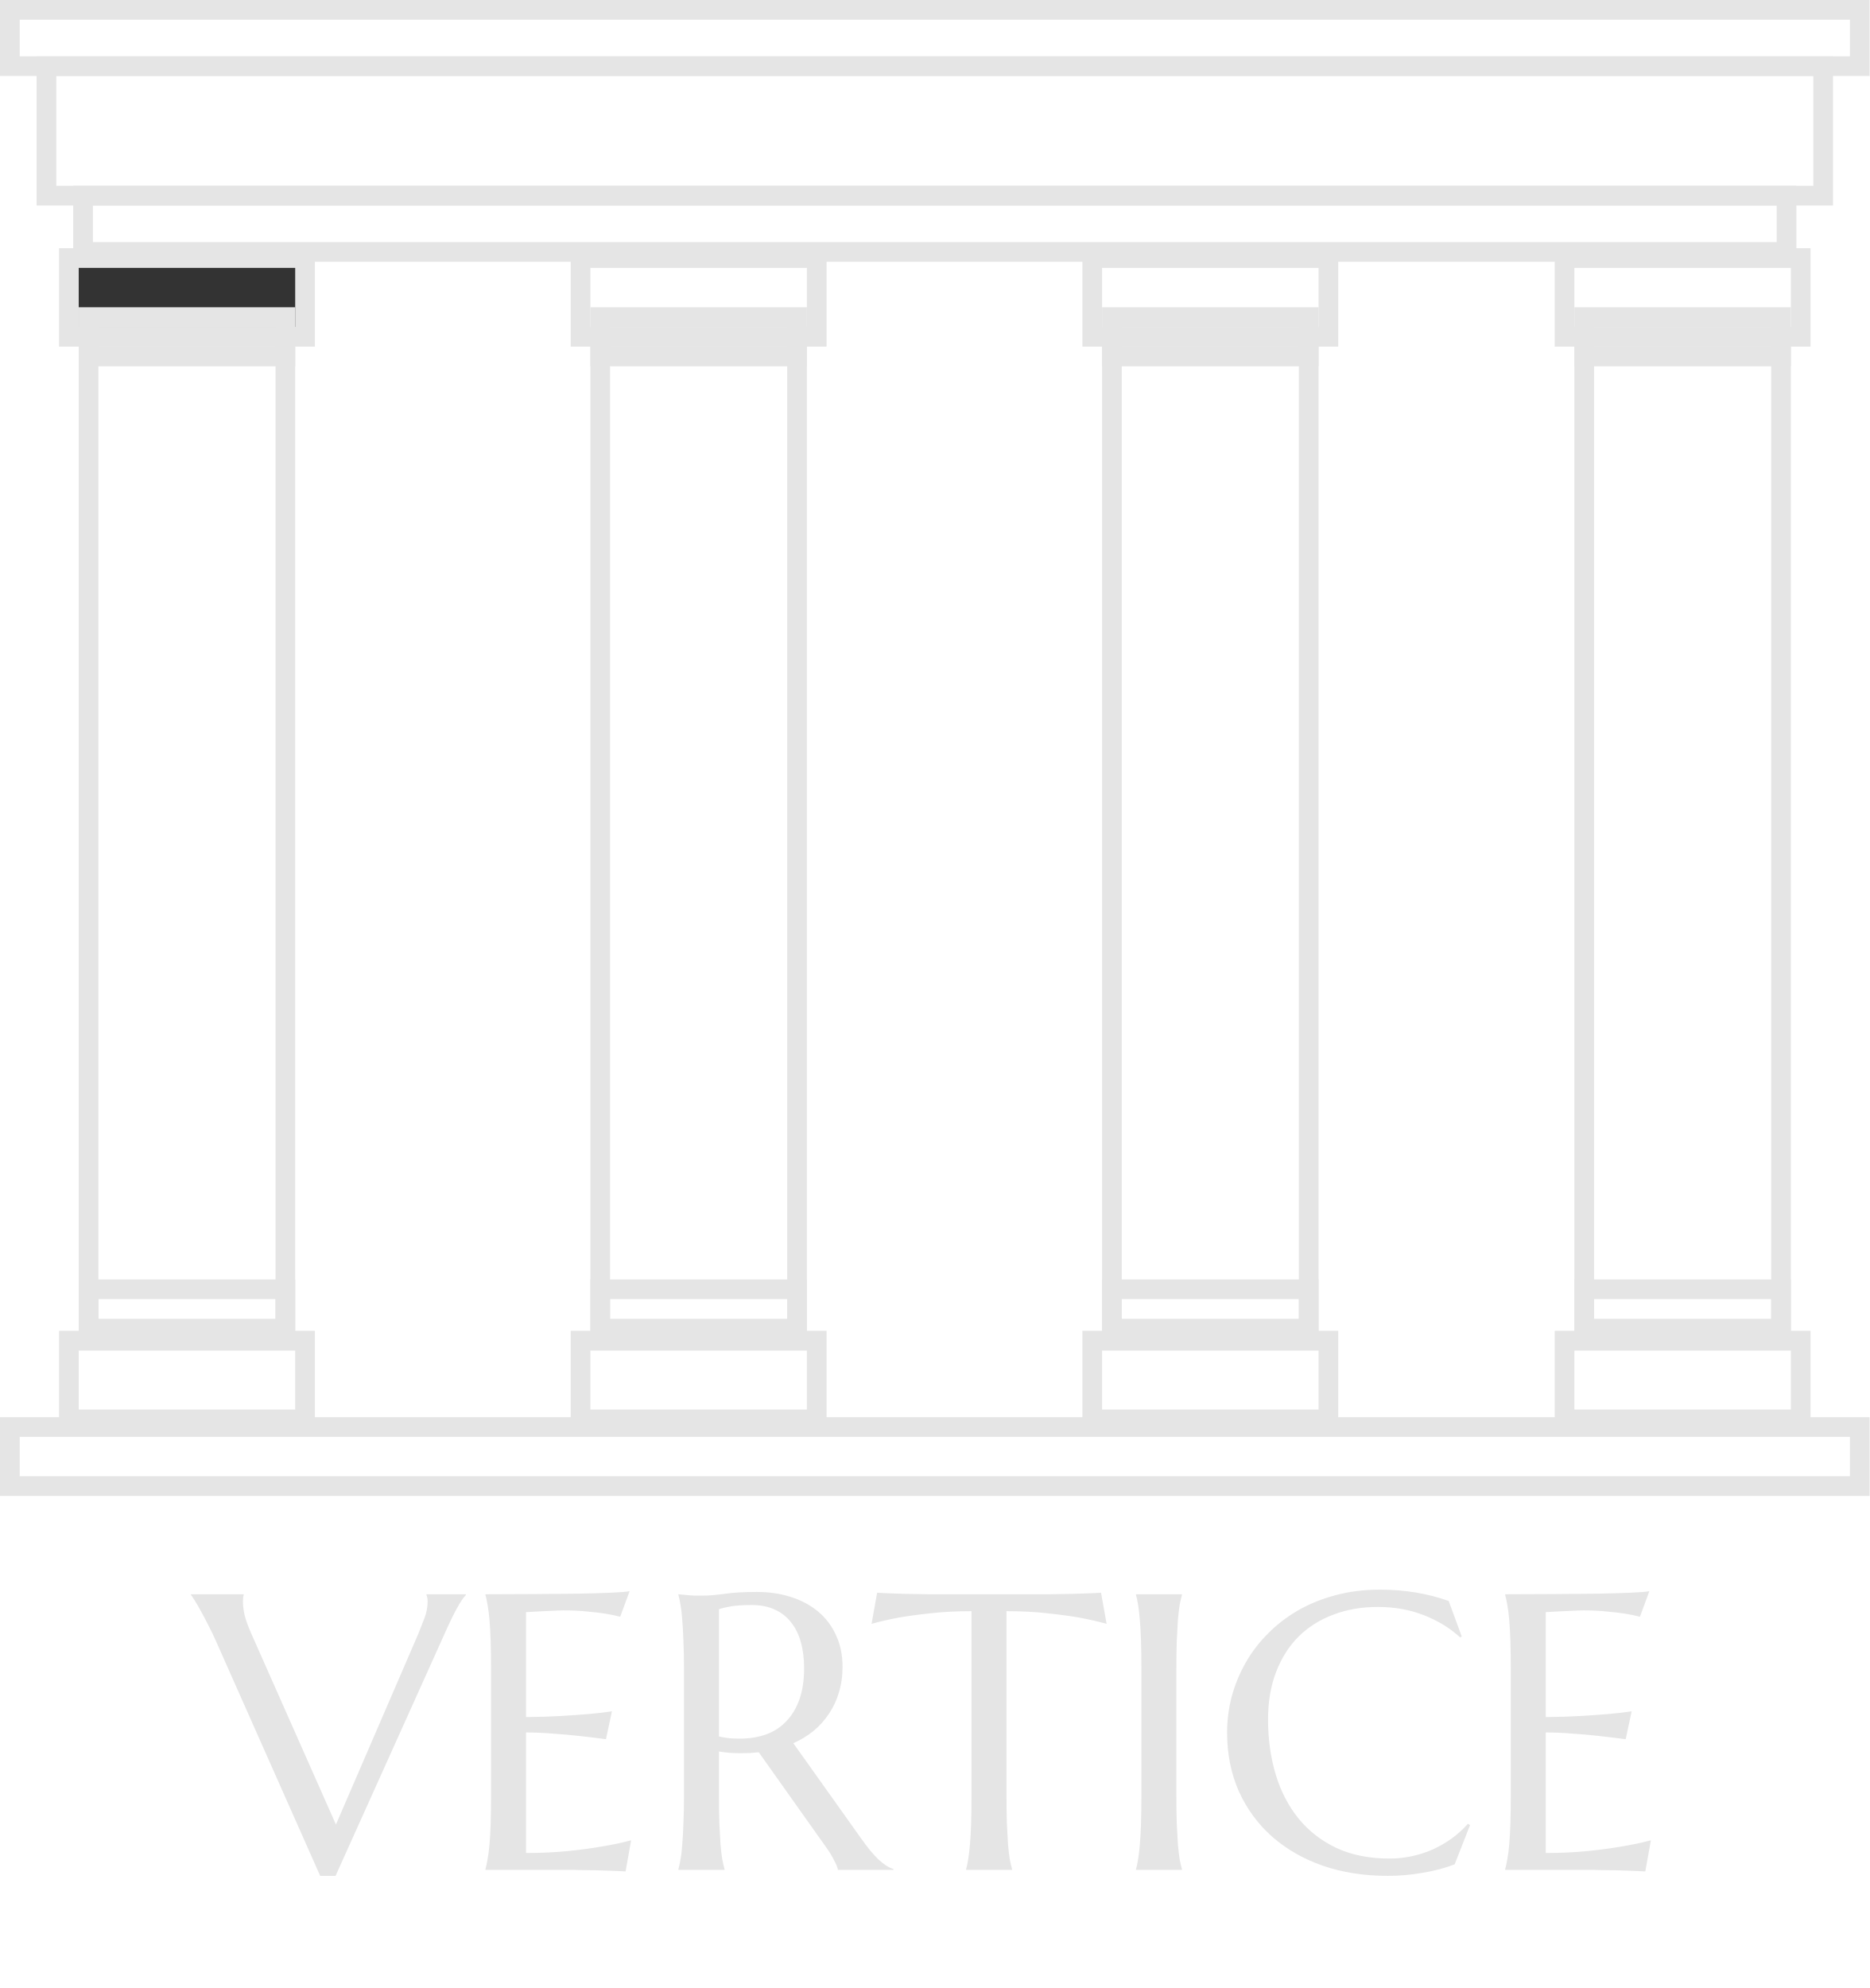
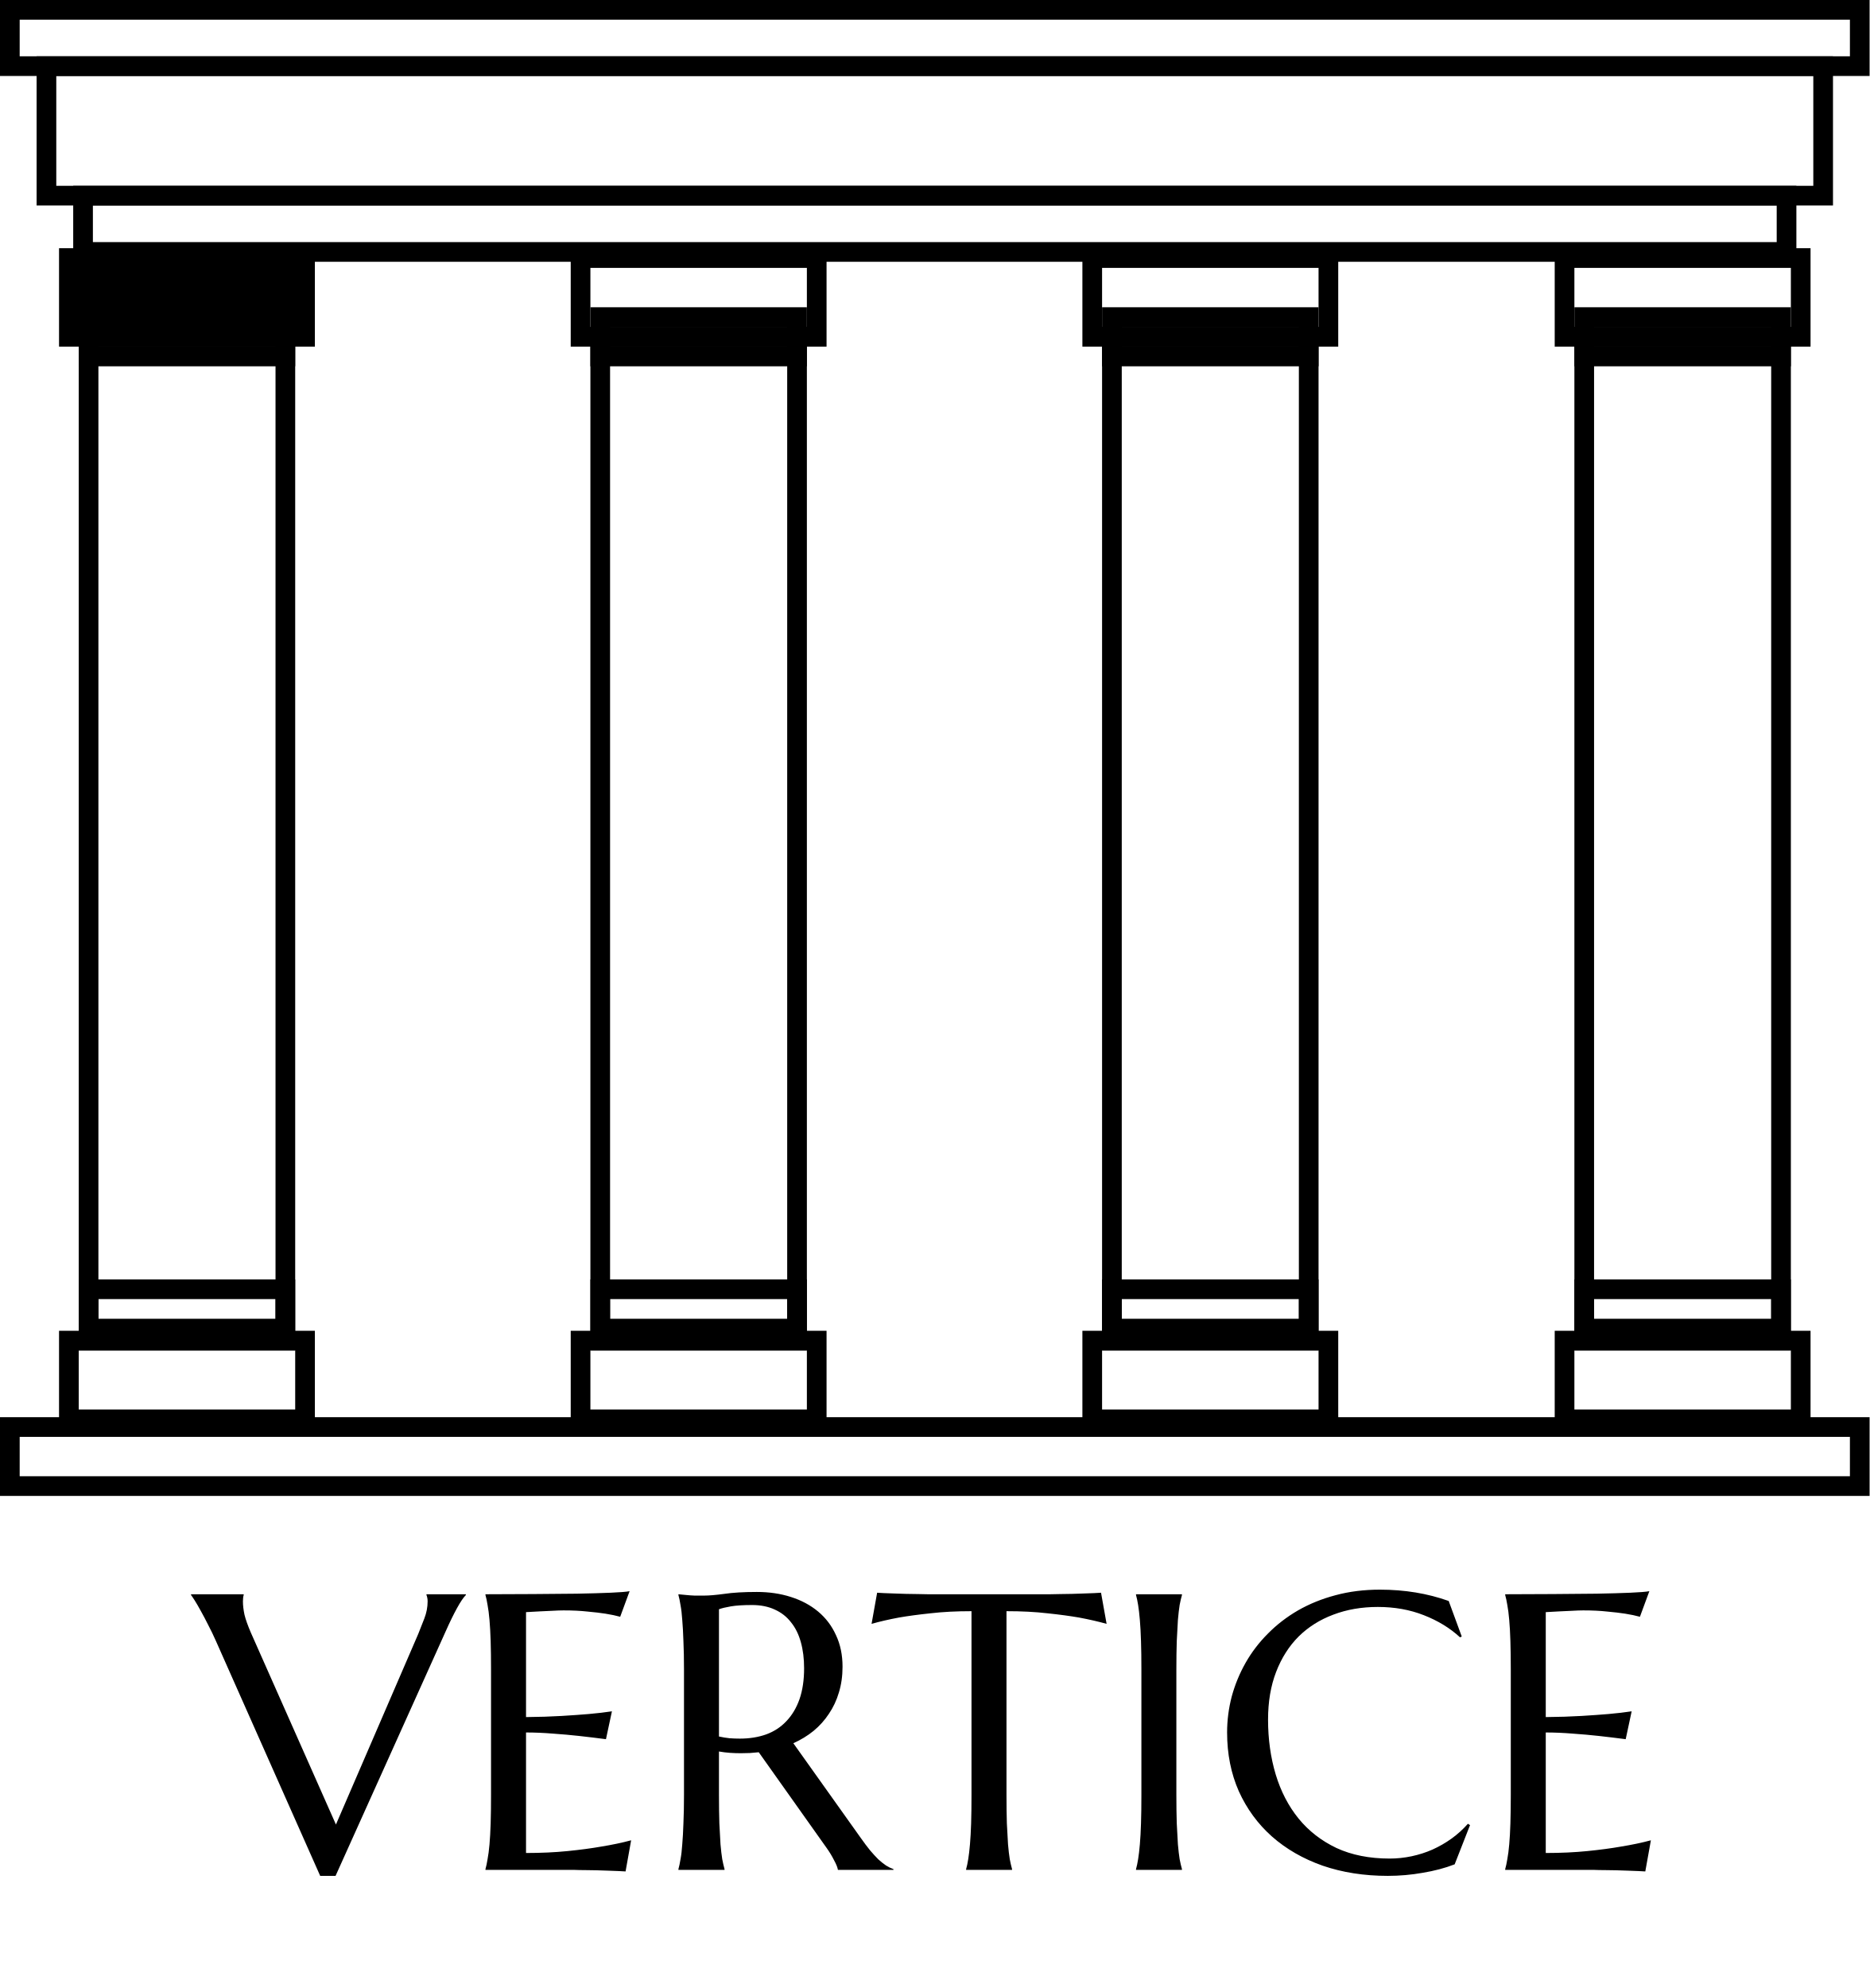
<svg xmlns="http://www.w3.org/2000/svg" width="95" height="101" viewBox="0 0 95 101" fill="none">
-   <rect x="0.5" y="0.5" width="94" height="2.86" stroke="#E5E5E5" />
-   <rect x="0.5" y="72.5" width="94" height="3" stroke="#E5E5E5" />
-   <rect x="3.5" y="13.11" width="12" height="4" fill="#333333" stroke="#E5E5E5" />
-   <rect x="4.5" y="16.11" width="10" height="2" stroke="#E5E5E5" />
-   <rect x="4.5" y="17.11" width="10" height="51" stroke="#E5E5E5" />
-   <rect x="-0.5" y="0.5" width="12" height="4" transform="matrix(1 0 0 -1 4 72.61)" stroke="#E5E5E5" />
-   <rect x="-0.5" y="0.5" width="10" height="2" transform="matrix(1 0 0 -1 5 68)" stroke="#E5E5E5" />
-   <rect x="29.5" y="13.11" width="12" height="4" stroke="#E5E5E5" />
-   <rect x="30.5" y="16.11" width="10" height="2" stroke="#E5E5E5" />
-   <rect x="30.5" y="17.11" width="10" height="51" stroke="#E5E5E5" />
-   <rect x="-0.5" y="0.5" width="12" height="4" transform="matrix(1 0 0 -1 30 72.61)" stroke="#E5E5E5" />
-   <rect x="-0.5" y="0.5" width="10" height="2" transform="matrix(1 0 0 -1 31 68)" stroke="#E5E5E5" />
-   <rect x="79.5" y="13.11" width="12" height="4" stroke="#E5E5E5" />
-   <rect x="80.5" y="16.11" width="10" height="2" stroke="#E5E5E5" />
-   <rect x="80.5" y="17.11" width="10" height="51" stroke="#E5E5E5" />
-   <rect x="-0.5" y="0.5" width="12" height="4" transform="matrix(1 0 0 -1 80 72.61)" stroke="#E5E5E5" />
-   <rect x="-0.5" y="0.5" width="10" height="2" transform="matrix(1 0 0 -1 81 68)" stroke="#E5E5E5" />
-   <rect x="55.5" y="13.11" width="12" height="4" stroke="#E5E5E5" />
-   <rect x="56.5" y="16.11" width="10" height="2" stroke="#E5E5E5" />
-   <rect x="56.5" y="17.11" width="10" height="51" stroke="#E5E5E5" />
-   <rect x="-0.5" y="0.5" width="12" height="4" transform="matrix(1 0 0 -1 56 72.61)" stroke="#E5E5E5" />
-   <rect x="-0.5" y="0.5" width="10" height="2" transform="matrix(1 0 0 -1 57 68)" stroke="#E5E5E5" />
-   <rect x="4.22" y="9.94" width="86.56" height="2.86" stroke="#E5E5E5" />
-   <rect x="2.36" y="3.36" width="90.28" height="6.58" stroke="#E5E5E5" />
-   <path d="M12.383 80.996V81.035C12.37 81.068 12.36 81.117 12.354 81.182C12.347 81.247 12.344 81.305 12.344 81.357C12.344 81.559 12.37 81.784 12.422 82.031C12.48 82.272 12.588 82.575 12.744 82.939L17.07 92.695L21.25 83.018C21.348 82.777 21.452 82.513 21.562 82.227C21.673 81.94 21.729 81.65 21.729 81.357C21.729 81.279 21.722 81.214 21.709 81.162C21.696 81.103 21.683 81.061 21.67 81.035V80.996H23.672V81.035C23.548 81.159 23.398 81.38 23.223 81.699C23.047 82.018 22.855 82.412 22.646 82.881L17.051 95.303H16.27L10.967 83.359C10.843 83.079 10.713 82.809 10.576 82.549C10.446 82.288 10.322 82.054 10.205 81.846C10.088 81.631 9.984 81.452 9.893 81.309C9.801 81.165 9.74 81.074 9.707 81.035V80.996H12.383ZM24.668 80.996C25.482 80.996 26.289 80.993 27.09 80.986C27.897 80.98 28.636 80.973 29.307 80.967C29.977 80.954 30.55 80.938 31.025 80.918C31.501 80.898 31.823 80.872 31.992 80.84L31.514 82.139C31.299 82.08 31.048 82.028 30.762 81.982C30.514 81.943 30.212 81.908 29.854 81.875C29.502 81.836 29.095 81.816 28.633 81.816C28.477 81.816 28.288 81.823 28.066 81.836C27.852 81.842 27.643 81.852 27.441 81.865C27.207 81.878 26.969 81.891 26.729 81.904V87.236C27.399 87.23 28.005 87.21 28.545 87.178C29.085 87.145 29.544 87.113 29.922 87.08C30.365 87.041 30.755 86.995 31.094 86.943L30.791 88.359C30.342 88.301 29.883 88.245 29.414 88.193C29.01 88.148 28.571 88.109 28.096 88.076C27.62 88.037 27.165 88.018 26.729 88.018V94.141C27.497 94.141 28.203 94.108 28.848 94.043C29.492 93.978 30.055 93.903 30.537 93.818C31.097 93.727 31.608 93.62 32.07 93.496L31.787 95.078C31.709 95.072 31.592 95.065 31.436 95.059C31.279 95.052 31.104 95.046 30.908 95.039C30.719 95.033 30.518 95.026 30.303 95.019C30.094 95.019 29.896 95.016 29.707 95.01C29.518 95.01 29.349 95.007 29.199 95C29.056 95 28.952 95 28.887 95H24.668V94.961C24.707 94.824 24.743 94.655 24.775 94.453C24.814 94.251 24.847 94.001 24.873 93.701C24.899 93.402 24.919 93.047 24.932 92.637C24.945 92.22 24.951 91.735 24.951 91.182V84.824C24.951 84.271 24.945 83.789 24.932 83.379C24.919 82.962 24.899 82.604 24.873 82.305C24.847 81.999 24.814 81.745 24.775 81.543C24.743 81.341 24.707 81.172 24.668 81.035V80.996ZM36.533 91.182C36.533 91.735 36.54 92.22 36.553 92.637C36.572 93.047 36.592 93.402 36.611 93.701C36.637 94.001 36.667 94.251 36.699 94.453C36.738 94.655 36.777 94.824 36.816 94.961V95H34.473V94.961C34.512 94.824 34.547 94.655 34.58 94.453C34.619 94.251 34.648 94.001 34.668 93.701C34.694 93.402 34.714 93.047 34.727 92.637C34.746 92.227 34.756 91.742 34.756 91.182V84.824C34.756 84.271 34.746 83.789 34.727 83.379C34.714 82.962 34.694 82.604 34.668 82.305C34.648 82.005 34.619 81.755 34.58 81.553C34.547 81.344 34.512 81.172 34.473 81.035V80.996L34.883 81.035C35.007 81.048 35.143 81.058 35.293 81.064C35.449 81.064 35.609 81.064 35.772 81.064C36.025 81.064 36.367 81.035 36.797 80.977C37.233 80.912 37.786 80.879 38.457 80.879C39.082 80.879 39.658 80.963 40.185 81.133C40.719 81.302 41.182 81.549 41.572 81.875C41.963 82.201 42.266 82.601 42.48 83.076C42.702 83.545 42.812 84.079 42.812 84.678C42.812 85.147 42.751 85.583 42.627 85.986C42.51 86.383 42.34 86.745 42.119 87.07C41.904 87.396 41.644 87.686 41.338 87.939C41.032 88.187 40.69 88.395 40.312 88.564L43.74 93.379C43.91 93.62 44.066 93.828 44.209 94.004C44.359 94.18 44.499 94.333 44.629 94.463C44.766 94.587 44.896 94.691 45.02 94.775C45.143 94.853 45.27 94.915 45.4 94.961V95H42.578C42.559 94.876 42.493 94.713 42.383 94.512C42.279 94.303 42.155 94.098 42.012 93.897L38.555 89.023C38.405 89.037 38.255 89.049 38.105 89.062C37.956 89.069 37.803 89.072 37.647 89.072C37.464 89.072 37.279 89.066 37.09 89.053C36.908 89.04 36.722 89.017 36.533 88.984V91.182ZM36.533 88.223C36.709 88.262 36.888 88.291 37.07 88.311C37.253 88.324 37.428 88.33 37.598 88.33C38.086 88.33 38.532 88.258 38.935 88.115C39.339 87.966 39.681 87.741 39.961 87.441C40.247 87.142 40.469 86.771 40.625 86.328C40.781 85.879 40.859 85.355 40.859 84.756C40.859 84.268 40.804 83.825 40.693 83.428C40.583 83.031 40.417 82.695 40.195 82.422C39.98 82.142 39.707 81.927 39.375 81.777C39.043 81.621 38.656 81.543 38.213 81.543C37.764 81.543 37.406 81.566 37.139 81.611C36.872 81.657 36.67 81.706 36.533 81.758V88.223ZM49.365 81.856C48.597 81.856 47.904 81.891 47.285 81.963C46.667 82.028 46.133 82.1 45.684 82.178C45.163 82.275 44.697 82.383 44.287 82.5L44.57 80.918C44.648 80.924 44.766 80.931 44.922 80.938C45.078 80.944 45.251 80.951 45.44 80.957C45.635 80.963 45.837 80.97 46.045 80.977C46.26 80.977 46.462 80.98 46.65 80.986C46.839 80.986 47.005 80.99 47.148 80.996C47.298 80.996 47.406 80.996 47.471 80.996H53.047C53.112 80.996 53.216 80.996 53.359 80.996C53.509 80.99 53.678 80.986 53.867 80.986C54.056 80.98 54.255 80.977 54.463 80.977C54.678 80.97 54.88 80.963 55.068 80.957C55.264 80.951 55.44 80.944 55.596 80.938C55.752 80.931 55.869 80.924 55.947 80.918L56.23 82.5C55.814 82.383 55.345 82.275 54.824 82.178C54.375 82.1 53.841 82.028 53.223 81.963C52.604 81.891 51.911 81.856 51.143 81.856V91.182C51.143 91.735 51.149 92.22 51.162 92.637C51.182 93.047 51.201 93.402 51.221 93.701C51.247 94.001 51.276 94.251 51.309 94.453C51.348 94.655 51.387 94.824 51.426 94.961V95H49.092V94.961C49.131 94.824 49.167 94.655 49.199 94.453C49.232 94.251 49.261 94.001 49.287 93.701C49.313 93.402 49.333 93.047 49.346 92.637C49.359 92.22 49.365 91.735 49.365 91.182V81.856ZM57.725 94.961C57.764 94.824 57.8 94.655 57.832 94.453C57.865 94.251 57.894 94.001 57.92 93.701C57.946 93.402 57.965 93.047 57.978 92.637C57.992 92.22 57.998 91.735 57.998 91.182V84.824C57.998 84.271 57.992 83.789 57.978 83.379C57.965 82.962 57.946 82.604 57.92 82.305C57.894 81.999 57.865 81.745 57.832 81.543C57.8 81.341 57.764 81.172 57.725 81.035V80.996H60.059V81.035C60.02 81.172 59.98 81.341 59.941 81.543C59.909 81.745 59.88 81.999 59.853 82.305C59.834 82.604 59.815 82.962 59.795 83.379C59.782 83.789 59.775 84.271 59.775 84.824V91.182C59.775 91.735 59.782 92.22 59.795 92.637C59.815 93.047 59.834 93.402 59.853 93.701C59.88 94.001 59.909 94.251 59.941 94.453C59.98 94.655 60.02 94.824 60.059 94.961V95H57.725V94.961ZM74.277 83.144L74.189 83.184C73.682 82.715 73.07 82.341 72.353 82.061C71.644 81.781 70.863 81.641 70.01 81.641C69.189 81.641 68.438 81.771 67.754 82.031C67.07 82.285 66.481 82.656 65.986 83.144C65.498 83.633 65.117 84.232 64.844 84.941C64.57 85.651 64.434 86.458 64.434 87.363C64.434 88.359 64.564 89.29 64.824 90.156C65.085 91.016 65.472 91.761 65.986 92.393C66.501 93.024 67.142 93.522 67.91 93.887C68.685 94.245 69.587 94.424 70.615 94.424C70.986 94.424 71.357 94.385 71.728 94.307C72.1 94.228 72.454 94.115 72.793 93.965C73.138 93.809 73.46 93.623 73.76 93.408C74.066 93.187 74.342 92.936 74.59 92.656L74.697 92.725L73.916 94.717C73.428 94.906 72.887 95.049 72.295 95.147C71.709 95.251 71.117 95.303 70.518 95.303C69.313 95.303 68.21 95.13 67.207 94.785C66.211 94.434 65.352 93.939 64.629 93.301C63.913 92.663 63.353 91.898 62.949 91.006C62.552 90.107 62.353 89.111 62.353 88.018C62.353 87.399 62.432 86.79 62.588 86.191C62.751 85.592 62.985 85.023 63.291 84.482C63.597 83.942 63.975 83.447 64.424 82.998C64.873 82.542 65.384 82.148 65.957 81.816C66.537 81.484 67.171 81.227 67.861 81.045C68.558 80.856 69.31 80.762 70.117 80.762C71.374 80.762 72.539 80.954 73.613 81.338L74.277 83.144ZM76.484 80.996C77.298 80.996 78.106 80.993 78.906 80.986C79.713 80.98 80.453 80.973 81.123 80.967C81.794 80.954 82.367 80.938 82.842 80.918C83.317 80.898 83.639 80.872 83.809 80.84L83.33 82.139C83.115 82.08 82.865 82.028 82.578 81.982C82.331 81.943 82.028 81.908 81.67 81.875C81.318 81.836 80.912 81.816 80.449 81.816C80.293 81.816 80.104 81.823 79.883 81.836C79.668 81.842 79.46 81.852 79.258 81.865C79.023 81.878 78.786 81.891 78.545 81.904V87.236C79.216 87.23 79.821 87.21 80.361 87.178C80.902 87.145 81.361 87.113 81.738 87.08C82.181 87.041 82.572 86.995 82.91 86.943L82.607 88.359C82.158 88.301 81.699 88.245 81.231 88.193C80.827 88.148 80.387 88.109 79.912 88.076C79.437 88.037 78.981 88.018 78.545 88.018V94.141C79.313 94.141 80.019 94.108 80.664 94.043C81.309 93.978 81.872 93.903 82.353 93.818C82.913 93.727 83.424 93.62 83.887 93.496L83.603 95.078C83.525 95.072 83.408 95.065 83.252 95.059C83.096 95.052 82.92 95.046 82.725 95.039C82.536 95.033 82.334 95.026 82.119 95.019C81.911 95.019 81.712 95.016 81.523 95.01C81.335 95.01 81.165 95.007 81.016 95C80.872 95 80.768 95 80.703 95H76.484V94.961C76.523 94.824 76.559 94.655 76.592 94.453C76.631 94.251 76.663 94.001 76.689 93.701C76.716 93.402 76.735 93.047 76.748 92.637C76.761 92.22 76.768 91.735 76.768 91.182V84.824C76.768 84.271 76.761 83.789 76.748 83.379C76.735 82.962 76.716 82.604 76.689 82.305C76.663 81.999 76.631 81.745 76.592 81.543C76.559 81.341 76.523 81.172 76.484 81.035V80.996Z" fill="#E5E5E5" />
+   <rect x="0.5" y="0.5" width="94" height="2.86" stroke="#000000" />
+   <rect x="0.5" y="72.5" width="94" height="3" stroke="#000000" />
+   <rect x="3.5" y="13.11" width="12" height="4" fill="#000000" stroke="#000000" />
+   <rect x="4.5" y="16.11" width="10" height="2" stroke="#000000" />
+   <rect x="4.5" y="17.11" width="10" height="51" stroke="#000000" />
+   <rect x="-0.5" y="0.5" width="12" height="4" transform="matrix(1 0 0 -1 4 72.61)" stroke="#000000" />
+   <rect x="-0.5" y="0.5" width="10" height="2" transform="matrix(1 0 0 -1 5 68)" stroke="#000000" />
+   <rect x="29.5" y="13.11" width="12" height="4" stroke="#000000" />
+   <rect x="30.5" y="16.11" width="10" height="2" stroke="#000000" />
+   <rect x="30.5" y="17.11" width="10" height="51" stroke="#000000" />
+   <rect x="-0.5" y="0.5" width="12" height="4" transform="matrix(1 0 0 -1 30 72.61)" stroke="#000000" />
+   <rect x="-0.5" y="0.5" width="10" height="2" transform="matrix(1 0 0 -1 31 68)" stroke="#000000" />
+   <rect x="79.5" y="13.11" width="12" height="4" stroke="#000000" />
+   <rect x="80.5" y="16.11" width="10" height="2" stroke="#000000" />
+   <rect x="80.5" y="17.11" width="10" height="51" stroke="#000000" />
+   <rect x="-0.5" y="0.5" width="12" height="4" transform="matrix(1 0 0 -1 80 72.61)" stroke="#000000" />
+   <rect x="-0.5" y="0.5" width="10" height="2" transform="matrix(1 0 0 -1 81 68)" stroke="#000000" />
+   <rect x="55.5" y="13.11" width="12" height="4" stroke="#000000" />
+   <rect x="56.5" y="16.11" width="10" height="2" stroke="#000000" />
+   <rect x="56.5" y="17.11" width="10" height="51" stroke="#000000" />
+   <rect x="-0.5" y="0.5" width="12" height="4" transform="matrix(1 0 0 -1 56 72.61)" stroke="#000000" />
+   <rect x="-0.5" y="0.5" width="10" height="2" transform="matrix(1 0 0 -1 57 68)" stroke="#000000" />
+   <rect x="4.22" y="9.94" width="86.56" height="2.86" stroke="#000000" />
+   <rect x="2.36" y="3.36" width="90.28" height="6.58" stroke="#000000" />
+   <path d="M12.383 80.996V81.035C12.37 81.068 12.36 81.117 12.354 81.182C12.347 81.247 12.344 81.305 12.344 81.357C12.344 81.559 12.37 81.784 12.422 82.031C12.48 82.272 12.588 82.575 12.744 82.939L17.07 92.695L21.25 83.018C21.348 82.777 21.452 82.513 21.562 82.227C21.673 81.94 21.729 81.65 21.729 81.357C21.729 81.279 21.722 81.214 21.709 81.162C21.696 81.103 21.683 81.061 21.67 81.035V80.996H23.672V81.035C23.548 81.159 23.398 81.38 23.223 81.699C23.047 82.018 22.855 82.412 22.646 82.881L17.051 95.303H16.27L10.967 83.359C10.843 83.079 10.713 82.809 10.576 82.549C10.446 82.288 10.322 82.054 10.205 81.846C10.088 81.631 9.984 81.452 9.893 81.309C9.801 81.165 9.74 81.074 9.707 81.035V80.996H12.383ZM24.668 80.996C25.482 80.996 26.289 80.993 27.09 80.986C27.897 80.98 28.636 80.973 29.307 80.967C29.977 80.954 30.55 80.938 31.025 80.918C31.501 80.898 31.823 80.872 31.992 80.84L31.514 82.139C31.299 82.08 31.048 82.028 30.762 81.982C30.514 81.943 30.212 81.908 29.854 81.875C29.502 81.836 29.095 81.816 28.633 81.816C28.477 81.816 28.288 81.823 28.066 81.836C27.852 81.842 27.643 81.852 27.441 81.865C27.207 81.878 26.969 81.891 26.729 81.904V87.236C27.399 87.23 28.005 87.21 28.545 87.178C29.085 87.145 29.544 87.113 29.922 87.08C30.365 87.041 30.755 86.995 31.094 86.943L30.791 88.359C30.342 88.301 29.883 88.245 29.414 88.193C29.01 88.148 28.571 88.109 28.096 88.076C27.62 88.037 27.165 88.018 26.729 88.018V94.141C27.497 94.141 28.203 94.108 28.848 94.043C29.492 93.978 30.055 93.903 30.537 93.818C31.097 93.727 31.608 93.62 32.07 93.496L31.787 95.078C31.709 95.072 31.592 95.065 31.436 95.059C31.279 95.052 31.104 95.046 30.908 95.039C30.719 95.033 30.518 95.026 30.303 95.019C30.094 95.019 29.896 95.016 29.707 95.01C29.518 95.01 29.349 95.007 29.199 95C29.056 95 28.952 95 28.887 95H24.668V94.961C24.707 94.824 24.743 94.655 24.775 94.453C24.814 94.251 24.847 94.001 24.873 93.701C24.899 93.402 24.919 93.047 24.932 92.637C24.945 92.22 24.951 91.735 24.951 91.182V84.824C24.951 84.271 24.945 83.789 24.932 83.379C24.919 82.962 24.899 82.604 24.873 82.305C24.847 81.999 24.814 81.745 24.775 81.543C24.743 81.341 24.707 81.172 24.668 81.035V80.996ZM36.533 91.182C36.533 91.735 36.54 92.22 36.553 92.637C36.572 93.047 36.592 93.402 36.611 93.701C36.637 94.001 36.667 94.251 36.699 94.453C36.738 94.655 36.777 94.824 36.816 94.961V95H34.473V94.961C34.512 94.824 34.547 94.655 34.58 94.453C34.619 94.251 34.648 94.001 34.668 93.701C34.694 93.402 34.714 93.047 34.727 92.637C34.746 92.227 34.756 91.742 34.756 91.182V84.824C34.756 84.271 34.746 83.789 34.727 83.379C34.714 82.962 34.694 82.604 34.668 82.305C34.648 82.005 34.619 81.755 34.58 81.553C34.547 81.344 34.512 81.172 34.473 81.035V80.996L34.883 81.035C35.007 81.048 35.143 81.058 35.293 81.064C35.449 81.064 35.609 81.064 35.772 81.064C36.025 81.064 36.367 81.035 36.797 80.977C37.233 80.912 37.786 80.879 38.457 80.879C39.082 80.879 39.658 80.963 40.185 81.133C40.719 81.302 41.182 81.549 41.572 81.875C41.963 82.201 42.266 82.601 42.48 83.076C42.702 83.545 42.812 84.079 42.812 84.678C42.812 85.147 42.751 85.583 42.627 85.986C42.51 86.383 42.34 86.745 42.119 87.07C41.904 87.396 41.644 87.686 41.338 87.939C41.032 88.187 40.69 88.395 40.312 88.564L43.74 93.379C43.91 93.62 44.066 93.828 44.209 94.004C44.359 94.18 44.499 94.333 44.629 94.463C44.766 94.587 44.896 94.691 45.02 94.775C45.143 94.853 45.27 94.915 45.4 94.961V95H42.578C42.559 94.876 42.493 94.713 42.383 94.512C42.279 94.303 42.155 94.098 42.012 93.897L38.555 89.023C38.405 89.037 38.255 89.049 38.105 89.062C37.956 89.069 37.803 89.072 37.647 89.072C37.464 89.072 37.279 89.066 37.09 89.053C36.908 89.04 36.722 89.017 36.533 88.984V91.182ZM36.533 88.223C36.709 88.262 36.888 88.291 37.07 88.311C37.253 88.324 37.428 88.33 37.598 88.33C38.086 88.33 38.532 88.258 38.935 88.115C39.339 87.966 39.681 87.741 39.961 87.441C40.247 87.142 40.469 86.771 40.625 86.328C40.781 85.879 40.859 85.355 40.859 84.756C40.859 84.268 40.804 83.825 40.693 83.428C40.583 83.031 40.417 82.695 40.195 82.422C39.98 82.142 39.707 81.927 39.375 81.777C39.043 81.621 38.656 81.543 38.213 81.543C37.764 81.543 37.406 81.566 37.139 81.611C36.872 81.657 36.67 81.706 36.533 81.758V88.223ZM49.365 81.856C48.597 81.856 47.904 81.891 47.285 81.963C46.667 82.028 46.133 82.1 45.684 82.178C45.163 82.275 44.697 82.383 44.287 82.5L44.57 80.918C44.648 80.924 44.766 80.931 44.922 80.938C45.078 80.944 45.251 80.951 45.44 80.957C45.635 80.963 45.837 80.97 46.045 80.977C46.26 80.977 46.462 80.98 46.65 80.986C46.839 80.986 47.005 80.99 47.148 80.996C47.298 80.996 47.406 80.996 47.471 80.996H53.047C53.112 80.996 53.216 80.996 53.359 80.996C53.509 80.99 53.678 80.986 53.867 80.986C54.056 80.98 54.255 80.977 54.463 80.977C54.678 80.97 54.88 80.963 55.068 80.957C55.264 80.951 55.44 80.944 55.596 80.938C55.752 80.931 55.869 80.924 55.947 80.918L56.23 82.5C55.814 82.383 55.345 82.275 54.824 82.178C54.375 82.1 53.841 82.028 53.223 81.963C52.604 81.891 51.911 81.856 51.143 81.856V91.182C51.143 91.735 51.149 92.22 51.162 92.637C51.182 93.047 51.201 93.402 51.221 93.701C51.247 94.001 51.276 94.251 51.309 94.453C51.348 94.655 51.387 94.824 51.426 94.961V95H49.092V94.961C49.131 94.824 49.167 94.655 49.199 94.453C49.232 94.251 49.261 94.001 49.287 93.701C49.313 93.402 49.333 93.047 49.346 92.637C49.359 92.22 49.365 91.735 49.365 91.182V81.856ZM57.725 94.961C57.764 94.824 57.8 94.655 57.832 94.453C57.865 94.251 57.894 94.001 57.92 93.701C57.946 93.402 57.965 93.047 57.978 92.637C57.992 92.22 57.998 91.735 57.998 91.182V84.824C57.998 84.271 57.992 83.789 57.978 83.379C57.965 82.962 57.946 82.604 57.92 82.305C57.894 81.999 57.865 81.745 57.832 81.543C57.8 81.341 57.764 81.172 57.725 81.035V80.996H60.059V81.035C60.02 81.172 59.98 81.341 59.941 81.543C59.909 81.745 59.88 81.999 59.853 82.305C59.834 82.604 59.815 82.962 59.795 83.379C59.782 83.789 59.775 84.271 59.775 84.824V91.182C59.775 91.735 59.782 92.22 59.795 92.637C59.815 93.047 59.834 93.402 59.853 93.701C59.88 94.001 59.909 94.251 59.941 94.453C59.98 94.655 60.02 94.824 60.059 94.961V95H57.725V94.961ZM74.277 83.144L74.189 83.184C73.682 82.715 73.07 82.341 72.353 82.061C71.644 81.781 70.863 81.641 70.01 81.641C69.189 81.641 68.438 81.771 67.754 82.031C67.07 82.285 66.481 82.656 65.986 83.144C65.498 83.633 65.117 84.232 64.844 84.941C64.57 85.651 64.434 86.458 64.434 87.363C64.434 88.359 64.564 89.29 64.824 90.156C65.085 91.016 65.472 91.761 65.986 92.393C66.501 93.024 67.142 93.522 67.91 93.887C68.685 94.245 69.587 94.424 70.615 94.424C70.986 94.424 71.357 94.385 71.728 94.307C72.1 94.228 72.454 94.115 72.793 93.965C73.138 93.809 73.46 93.623 73.76 93.408C74.066 93.187 74.342 92.936 74.59 92.656L74.697 92.725L73.916 94.717C73.428 94.906 72.887 95.049 72.295 95.147C71.709 95.251 71.117 95.303 70.518 95.303C69.313 95.303 68.21 95.13 67.207 94.785C66.211 94.434 65.352 93.939 64.629 93.301C63.913 92.663 63.353 91.898 62.949 91.006C62.552 90.107 62.353 89.111 62.353 88.018C62.353 87.399 62.432 86.79 62.588 86.191C62.751 85.592 62.985 85.023 63.291 84.482C63.597 83.942 63.975 83.447 64.424 82.998C64.873 82.542 65.384 82.148 65.957 81.816C66.537 81.484 67.171 81.227 67.861 81.045C68.558 80.856 69.31 80.762 70.117 80.762C71.374 80.762 72.539 80.954 73.613 81.338L74.277 83.144ZM76.484 80.996C77.298 80.996 78.106 80.993 78.906 80.986C79.713 80.98 80.453 80.973 81.123 80.967C81.794 80.954 82.367 80.938 82.842 80.918C83.317 80.898 83.639 80.872 83.809 80.84L83.33 82.139C83.115 82.08 82.865 82.028 82.578 81.982C82.331 81.943 82.028 81.908 81.67 81.875C81.318 81.836 80.912 81.816 80.449 81.816C80.293 81.816 80.104 81.823 79.883 81.836C79.668 81.842 79.46 81.852 79.258 81.865C79.023 81.878 78.786 81.891 78.545 81.904V87.236C79.216 87.23 79.821 87.21 80.361 87.178C80.902 87.145 81.361 87.113 81.738 87.08C82.181 87.041 82.572 86.995 82.91 86.943L82.607 88.359C82.158 88.301 81.699 88.245 81.231 88.193C80.827 88.148 80.387 88.109 79.912 88.076C79.437 88.037 78.981 88.018 78.545 88.018V94.141C79.313 94.141 80.019 94.108 80.664 94.043C81.309 93.978 81.872 93.903 82.353 93.818C82.913 93.727 83.424 93.62 83.887 93.496L83.603 95.078C83.525 95.072 83.408 95.065 83.252 95.059C83.096 95.052 82.92 95.046 82.725 95.039C82.536 95.033 82.334 95.026 82.119 95.019C81.911 95.019 81.712 95.016 81.523 95.01C81.335 95.01 81.165 95.007 81.016 95C80.872 95 80.768 95 80.703 95H76.484V94.961C76.523 94.824 76.559 94.655 76.592 94.453C76.631 94.251 76.663 94.001 76.689 93.701C76.716 93.402 76.735 93.047 76.748 92.637C76.761 92.22 76.768 91.735 76.768 91.182V84.824C76.768 84.271 76.761 83.789 76.748 83.379C76.735 82.962 76.716 82.604 76.689 82.305C76.663 81.999 76.631 81.745 76.592 81.543C76.559 81.341 76.523 81.172 76.484 81.035V80.996Z" fill="#000000" />
</svg>
